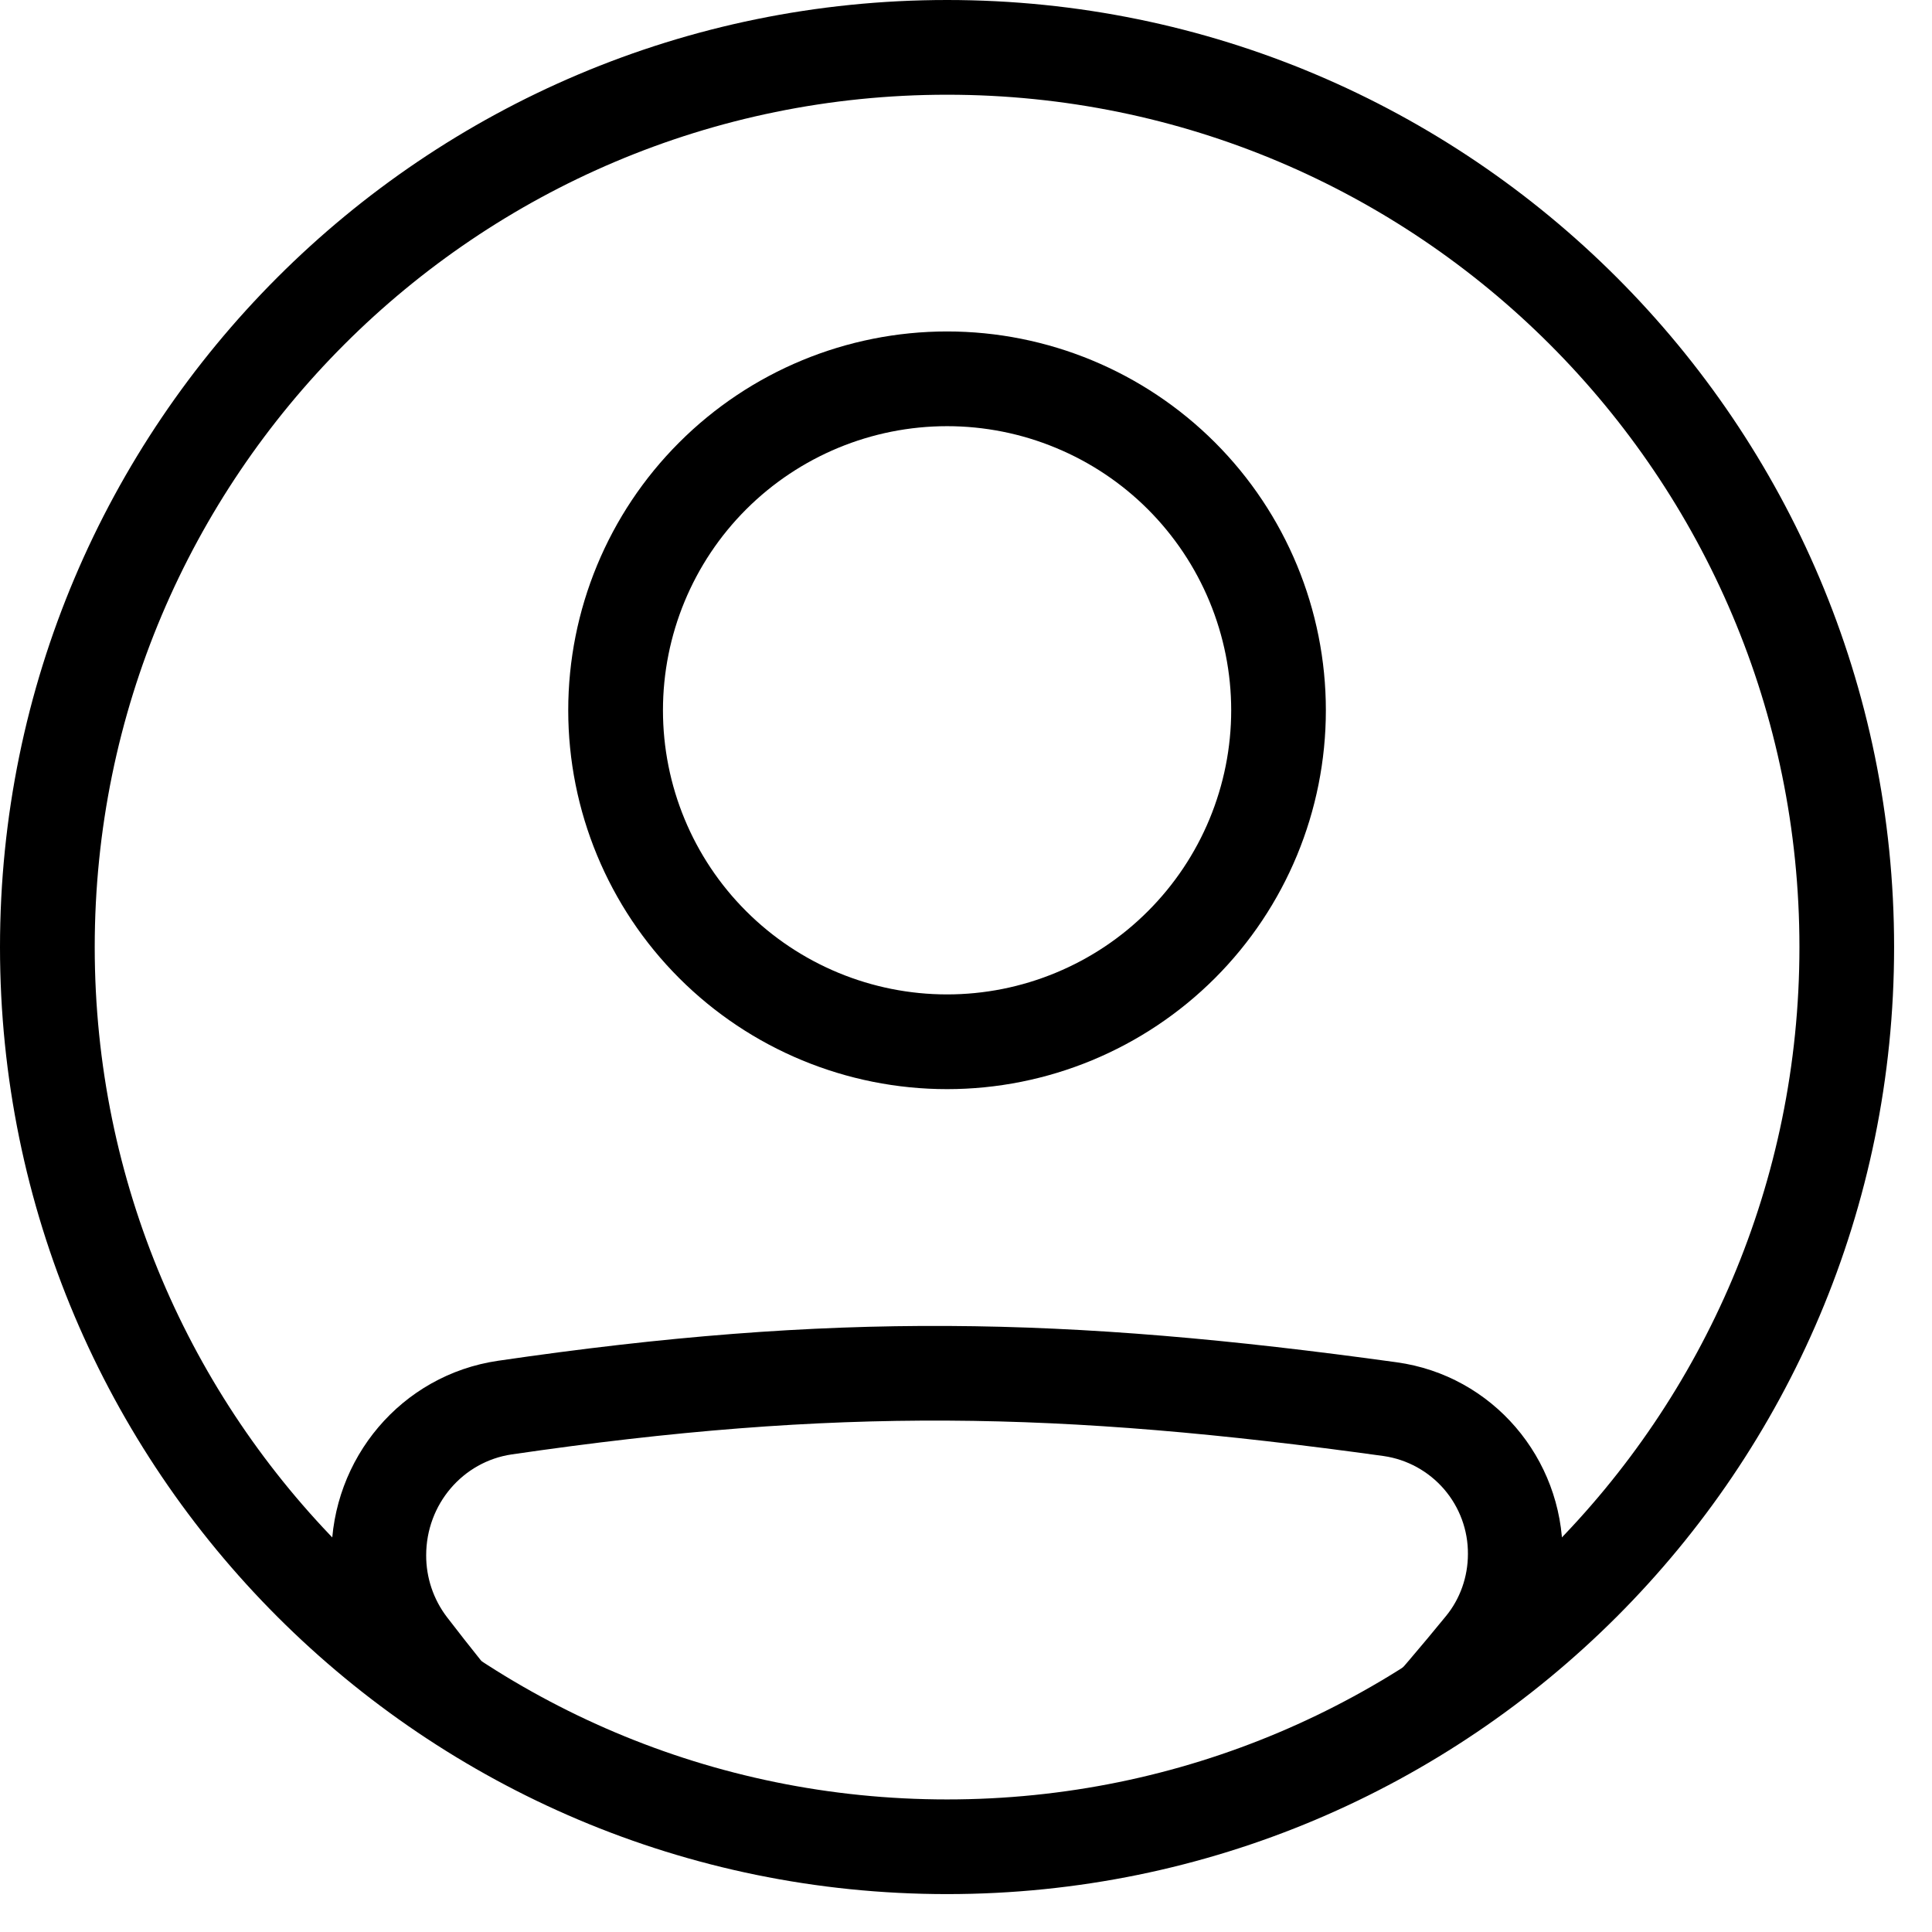
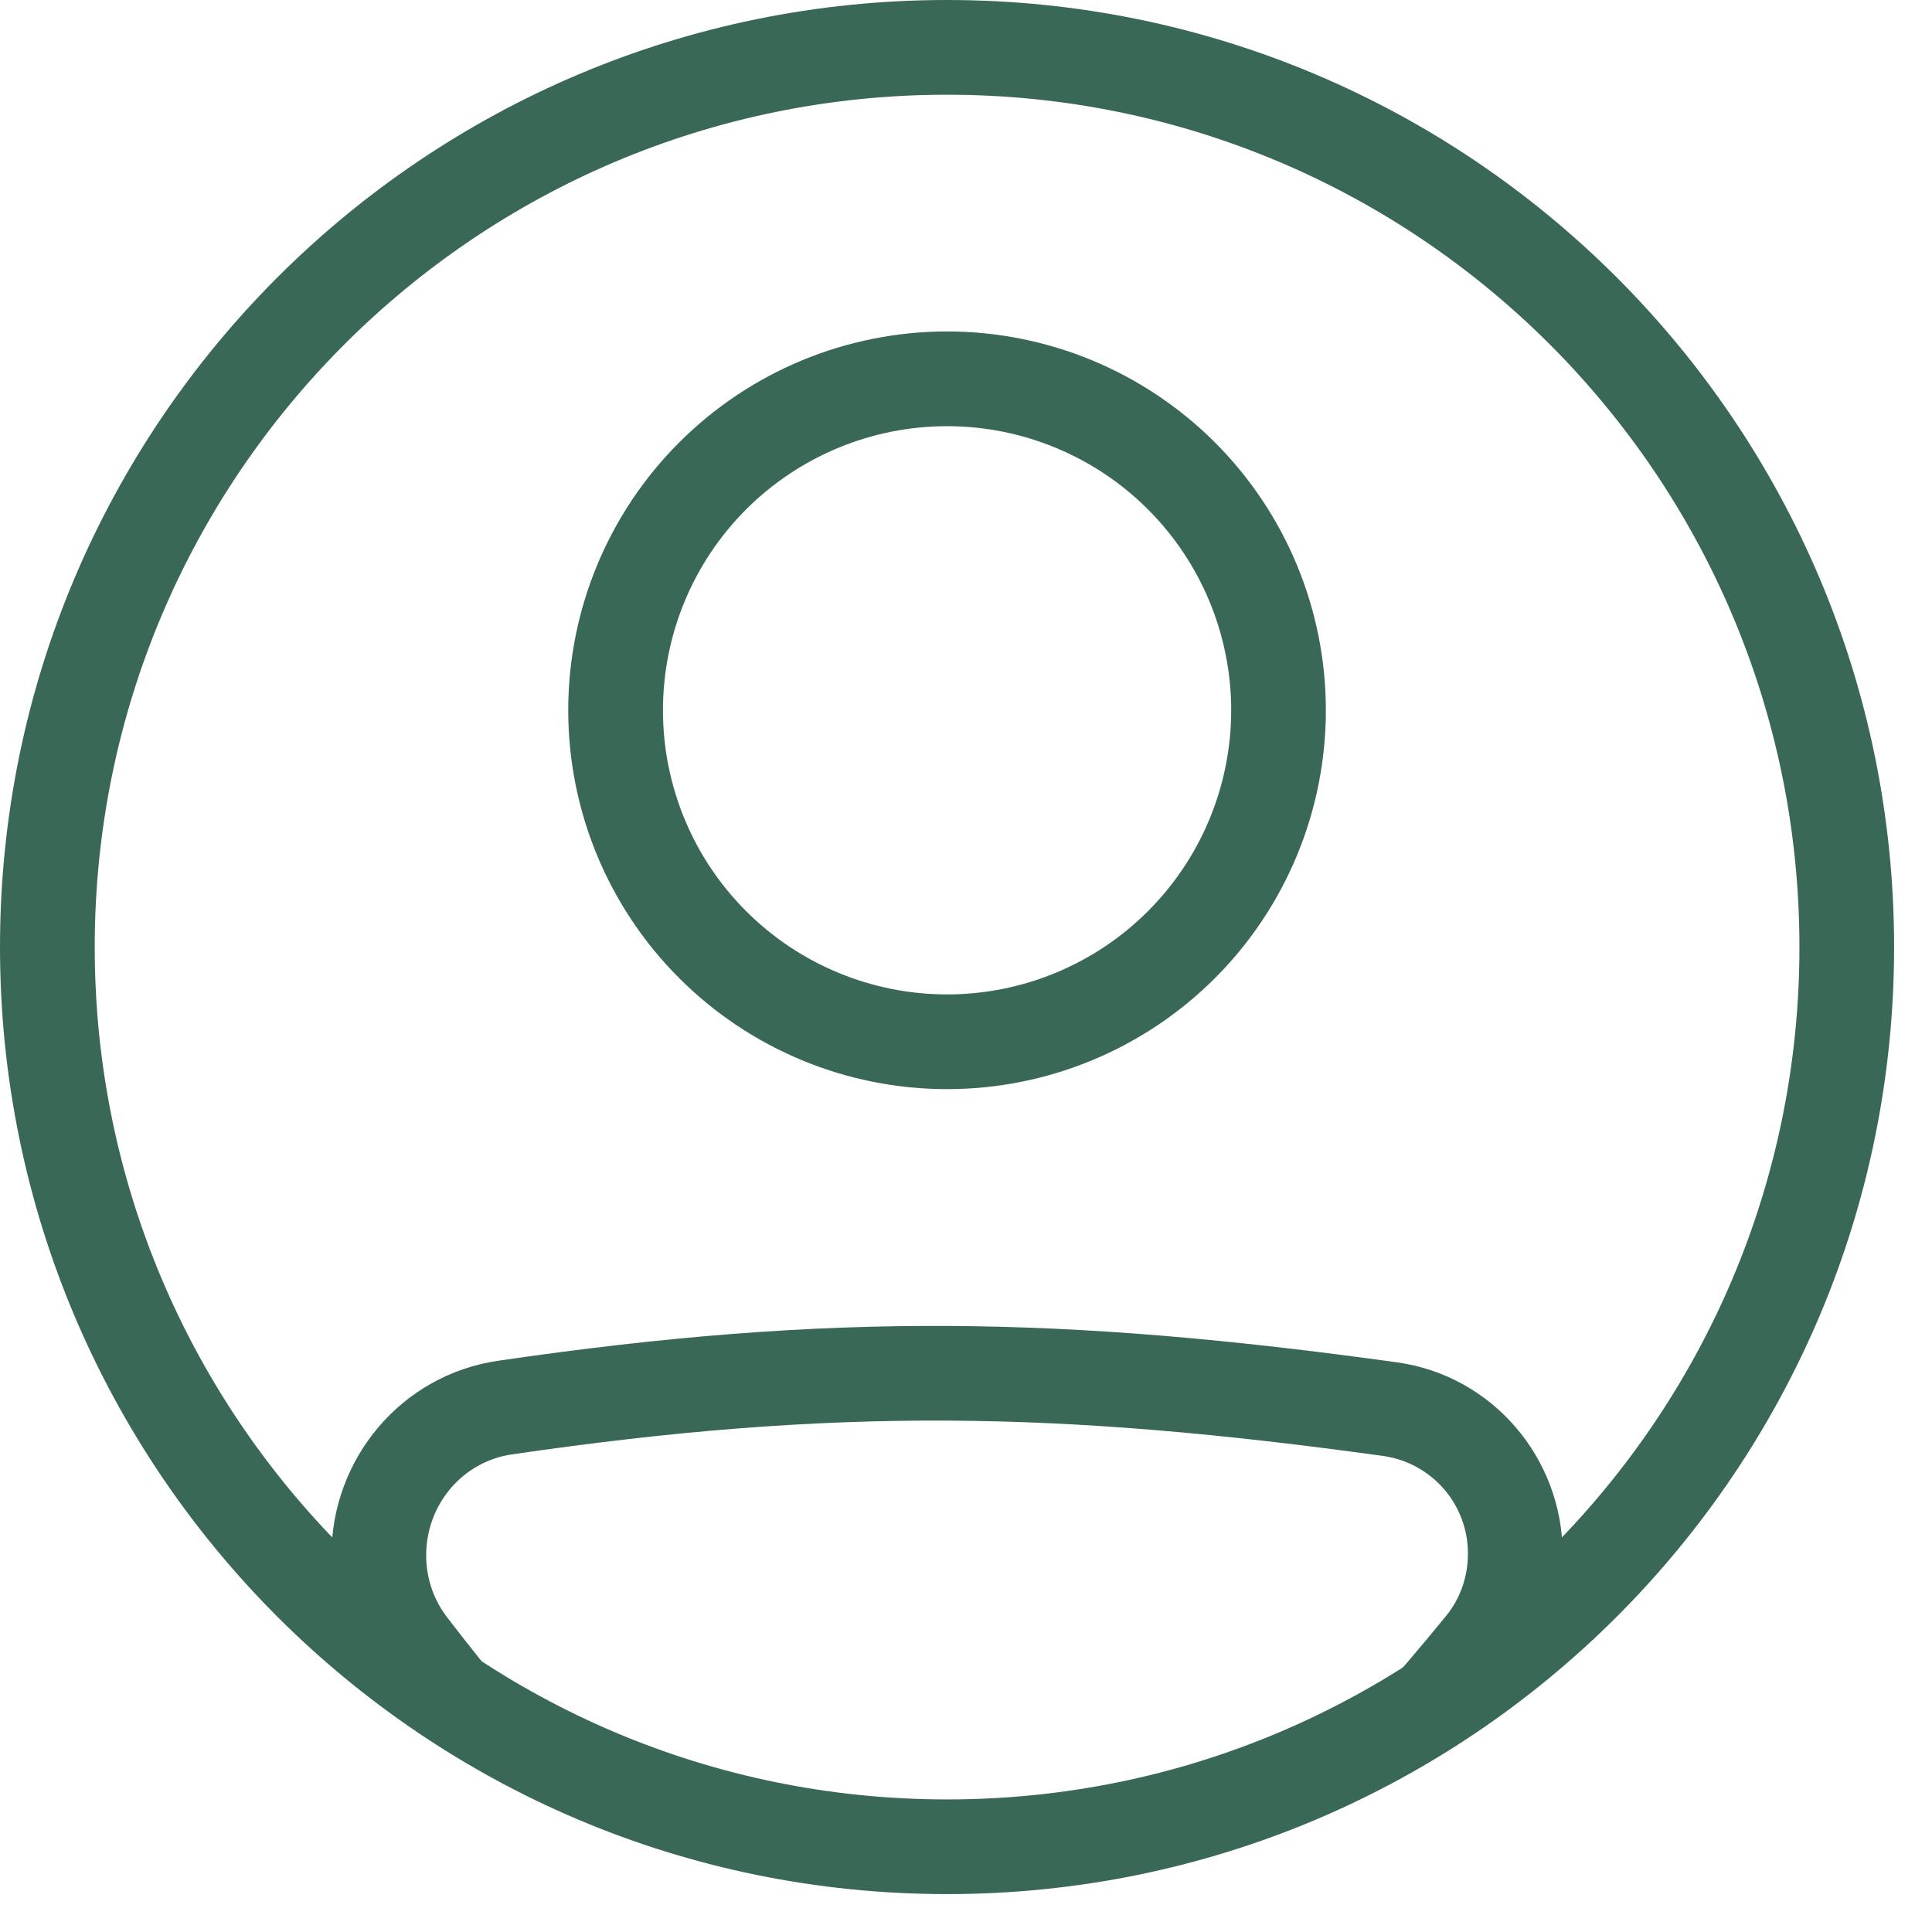
- <svg xmlns="http://www.w3.org/2000/svg" width="34" height="34" viewBox="0 0 34 34" fill="none">
-   <path fill-rule="evenodd" clip-rule="evenodd" d="M9.007 25.595C14.712 24.762 18.639 24.833 24.351 25.624C24.764 25.684 25.142 25.892 25.415 26.209C25.687 26.526 25.836 26.93 25.833 27.348C25.833 27.748 25.696 28.137 25.447 28.44C25.015 28.969 24.571 29.489 24.117 30H26.318C26.457 29.835 26.596 29.667 26.737 29.496C27.231 28.89 27.5 28.131 27.5 27.349C27.5 25.662 26.268 24.207 24.579 23.974C18.732 23.165 14.646 23.087 8.767 23.947C7.06 24.196 5.833 25.672 5.833 27.372C5.833 28.126 6.079 28.872 6.545 29.476C6.682 29.654 6.818 29.829 6.953 30.001H9.101C8.679 29.495 8.267 28.981 7.866 28.459C7.627 28.146 7.499 27.764 7.5 27.371C7.5 26.473 8.145 25.721 9.007 25.595ZM16.667 17.5C17.323 17.5 17.973 17.371 18.58 17.119C19.187 16.868 19.738 16.5 20.202 16.035C20.666 15.571 21.035 15.02 21.286 14.413C21.537 13.807 21.667 13.157 21.667 12.5C21.667 11.843 21.537 11.193 21.286 10.587C21.035 9.98 20.666 9.429 20.202 8.964C19.738 8.5 19.187 8.132 18.58 7.881C17.973 7.629 17.323 7.5 16.667 7.5C15.341 7.5 14.069 8.027 13.131 8.964C12.193 9.902 11.667 11.174 11.667 12.5C11.667 13.826 12.193 15.098 13.131 16.035C14.069 16.973 15.341 17.5 16.667 17.5ZM16.667 19.167C18.435 19.167 20.13 18.464 21.381 17.214C22.631 15.964 23.333 14.268 23.333 12.5C23.333 10.732 22.631 9.036 21.381 7.786C20.13 6.536 18.435 5.833 16.667 5.833C14.899 5.833 13.203 6.536 11.953 7.786C10.702 9.036 10 10.732 10 12.5C10 14.268 10.702 15.964 11.953 17.214C13.203 18.464 14.899 19.167 16.667 19.167Z" fill="black" />
-   <path fill-rule="evenodd" clip-rule="evenodd" d="M16.667 31.667C24.951 31.667 31.667 24.951 31.667 16.667C31.667 8.383 24.951 1.667 16.667 1.667C8.383 1.667 1.667 8.383 1.667 16.667C1.667 24.951 8.383 31.667 16.667 31.667ZM16.667 33.333C25.872 33.333 33.333 25.872 33.333 16.667C33.333 7.462 25.872 0 16.667 0C7.462 0 0 7.462 0 16.667C0 25.872 7.462 33.333 16.667 33.333Z" fill="black" />
+ <svg xmlns="http://www.w3.org/2000/svg" width="34" height="34" viewBox="0 0 34 34" fill="#396857">
+   <path fill-rule="evenodd" clip-rule="evenodd" d="M9.007 25.595C14.712 24.762 18.639 24.833 24.351 25.624C24.764 25.684 25.142 25.892 25.415 26.209C25.687 26.526 25.836 26.93 25.833 27.348C25.833 27.748 25.696 28.137 25.447 28.44C25.015 28.969 24.571 29.489 24.117 30H26.318C26.457 29.835 26.596 29.667 26.737 29.496C27.231 28.89 27.5 28.131 27.5 27.349C27.5 25.662 26.268 24.207 24.579 23.974C18.732 23.165 14.646 23.087 8.767 23.947C7.06 24.196 5.833 25.672 5.833 27.372C5.833 28.126 6.079 28.872 6.545 29.476C6.682 29.654 6.818 29.829 6.953 30.001H9.101C8.679 29.495 8.267 28.981 7.866 28.459C7.627 28.146 7.499 27.764 7.5 27.371C7.5 26.473 8.145 25.721 9.007 25.595ZM16.667 17.5C17.323 17.5 17.973 17.371 18.58 17.119C19.187 16.868 19.738 16.5 20.202 16.035C20.666 15.571 21.035 15.02 21.286 14.413C21.537 13.807 21.667 13.157 21.667 12.5C21.667 11.843 21.537 11.193 21.286 10.587C21.035 9.98 20.666 9.429 20.202 8.964C19.738 8.5 19.187 8.132 18.58 7.881C17.973 7.629 17.323 7.5 16.667 7.5C15.341 7.5 14.069 8.027 13.131 8.964C12.193 9.902 11.667 11.174 11.667 12.5C11.667 13.826 12.193 15.098 13.131 16.035C14.069 16.973 15.341 17.5 16.667 17.5ZM16.667 19.167C18.435 19.167 20.13 18.464 21.381 17.214C22.631 15.964 23.333 14.268 23.333 12.5C23.333 10.732 22.631 9.036 21.381 7.786C20.13 6.536 18.435 5.833 16.667 5.833C14.899 5.833 13.203 6.536 11.953 7.786C10.702 9.036 10 10.732 10 12.5C10 14.268 10.702 15.964 11.953 17.214C13.203 18.464 14.899 19.167 16.667 19.167Z" />
+   <path fill-rule="evenodd" clip-rule="evenodd" d="M16.667 31.667C24.951 31.667 31.667 24.951 31.667 16.667C31.667 8.383 24.951 1.667 16.667 1.667C8.383 1.667 1.667 8.383 1.667 16.667C1.667 24.951 8.383 31.667 16.667 31.667ZM16.667 33.333C25.872 33.333 33.333 25.872 33.333 16.667C33.333 7.462 25.872 0 16.667 0C7.462 0 0 7.462 0 16.667C0 25.872 7.462 33.333 16.667 33.333Z" />
</svg>
